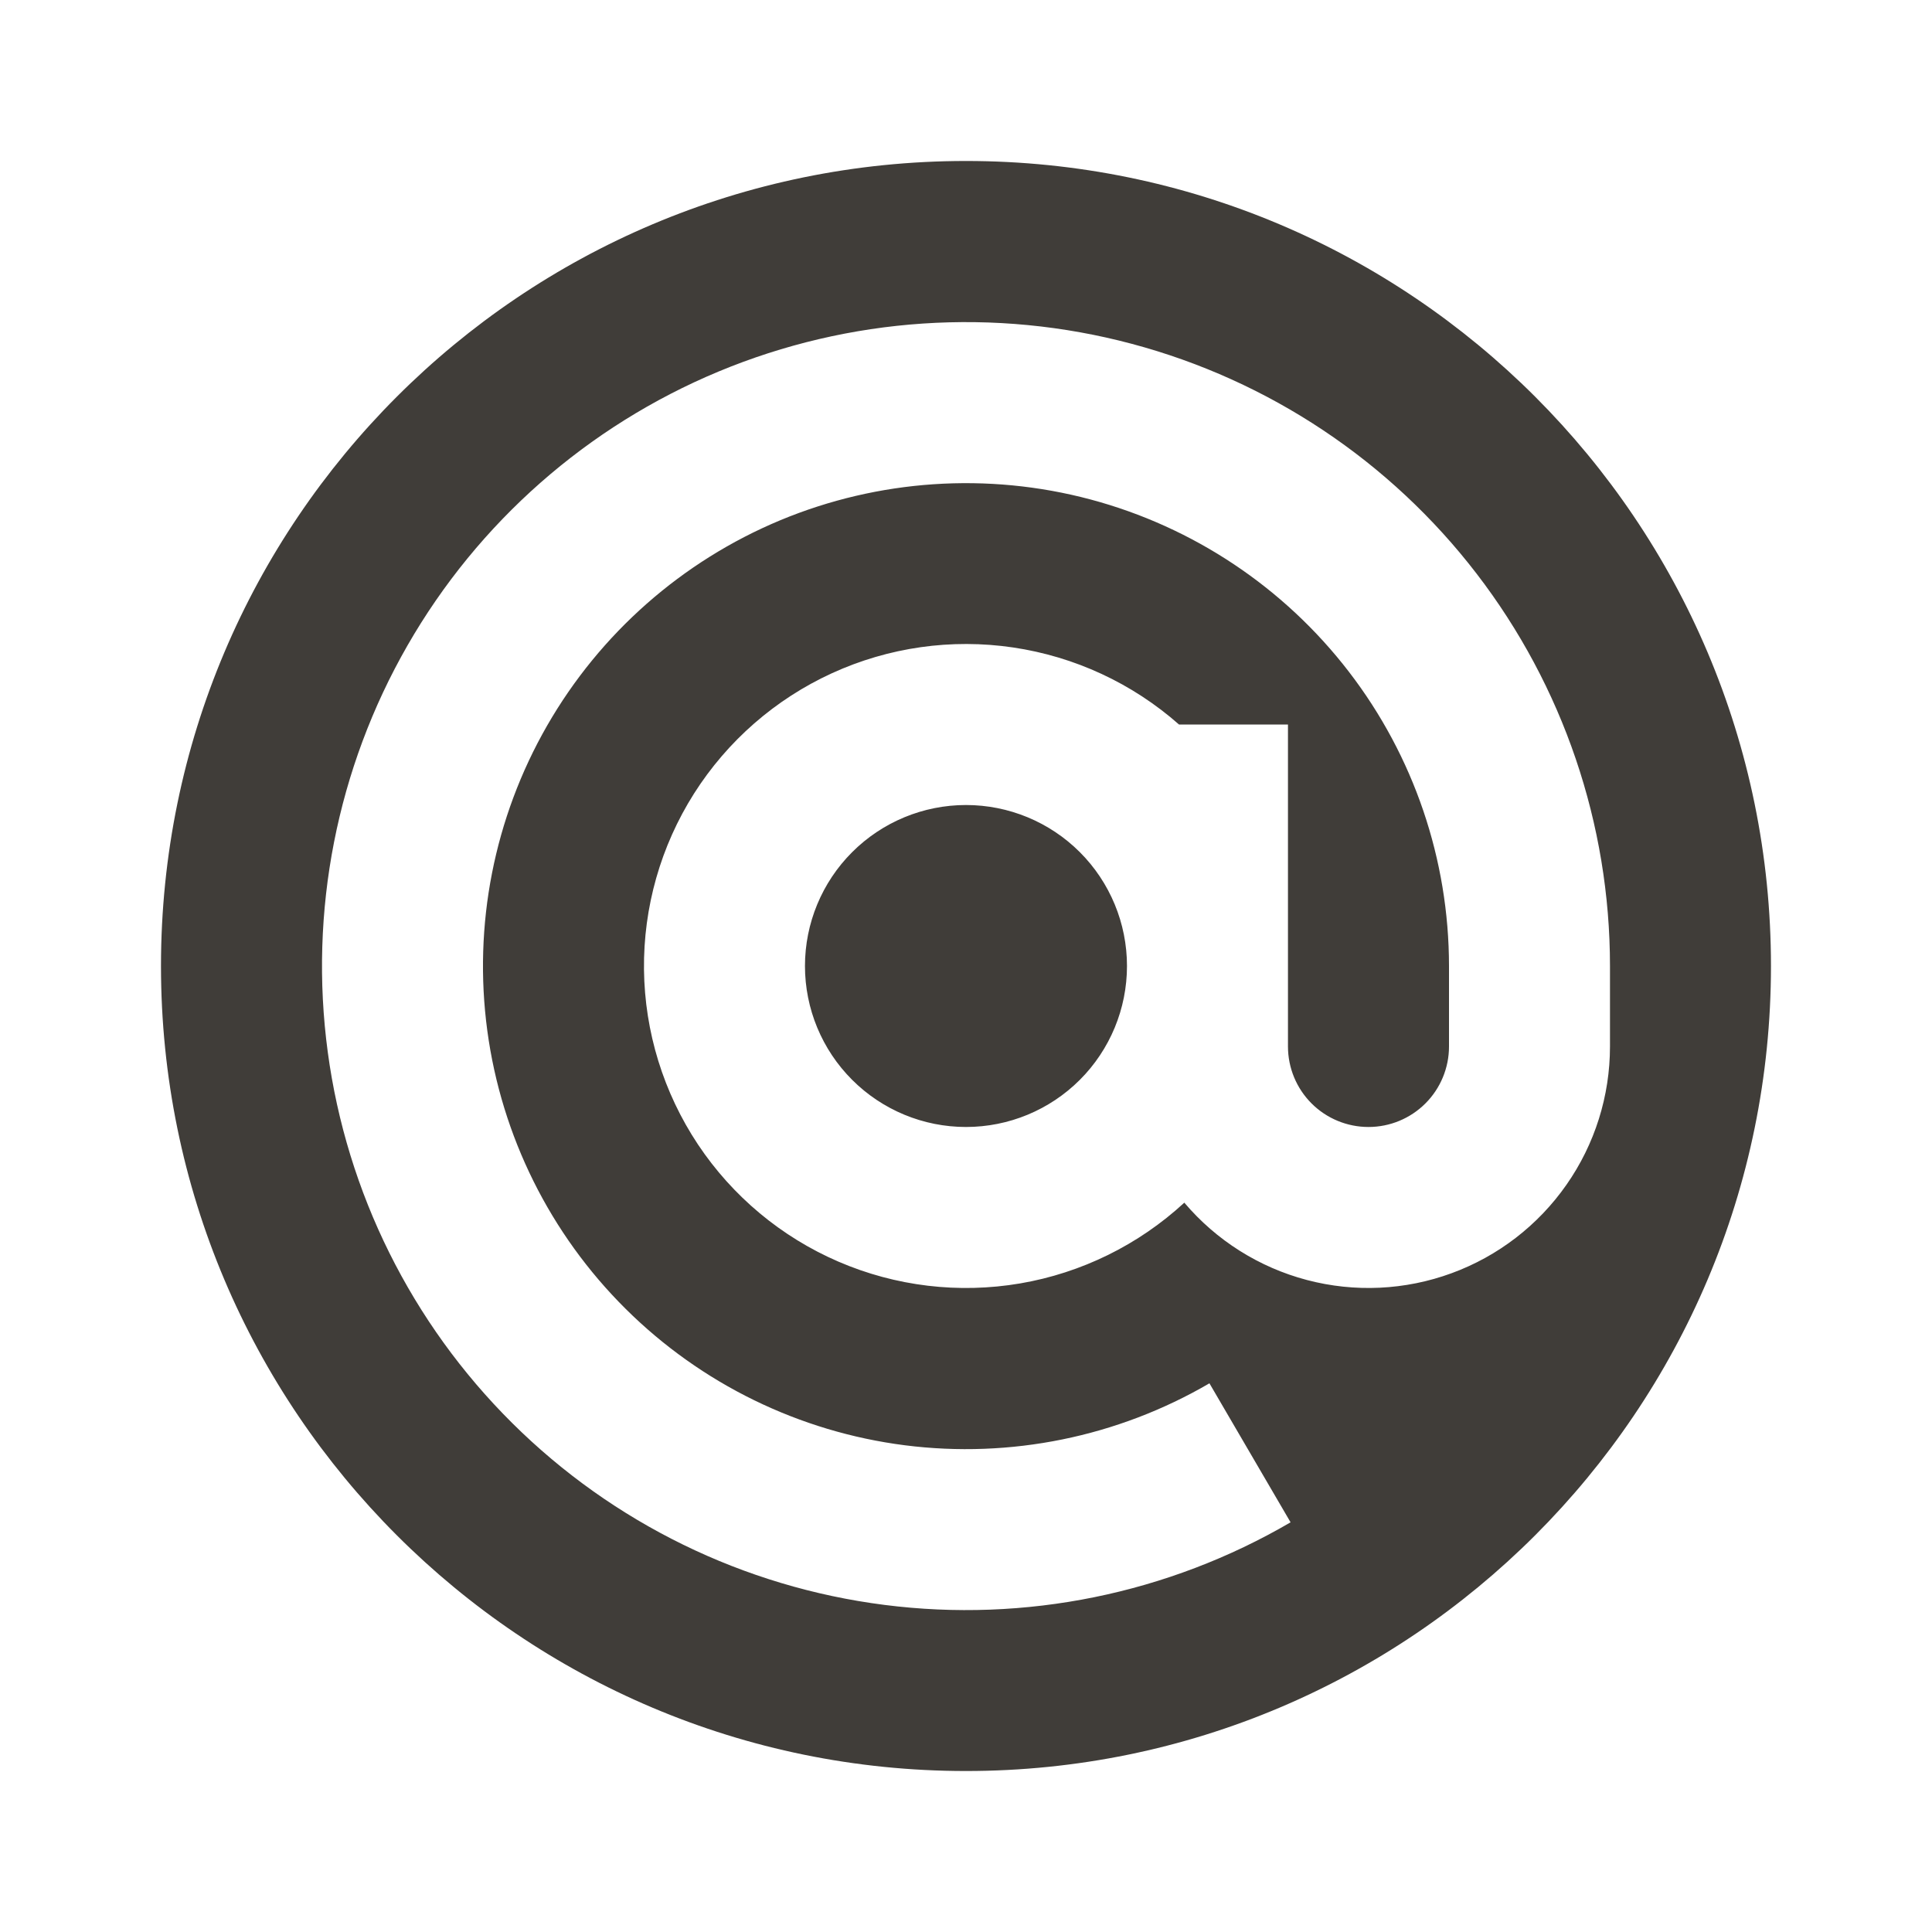
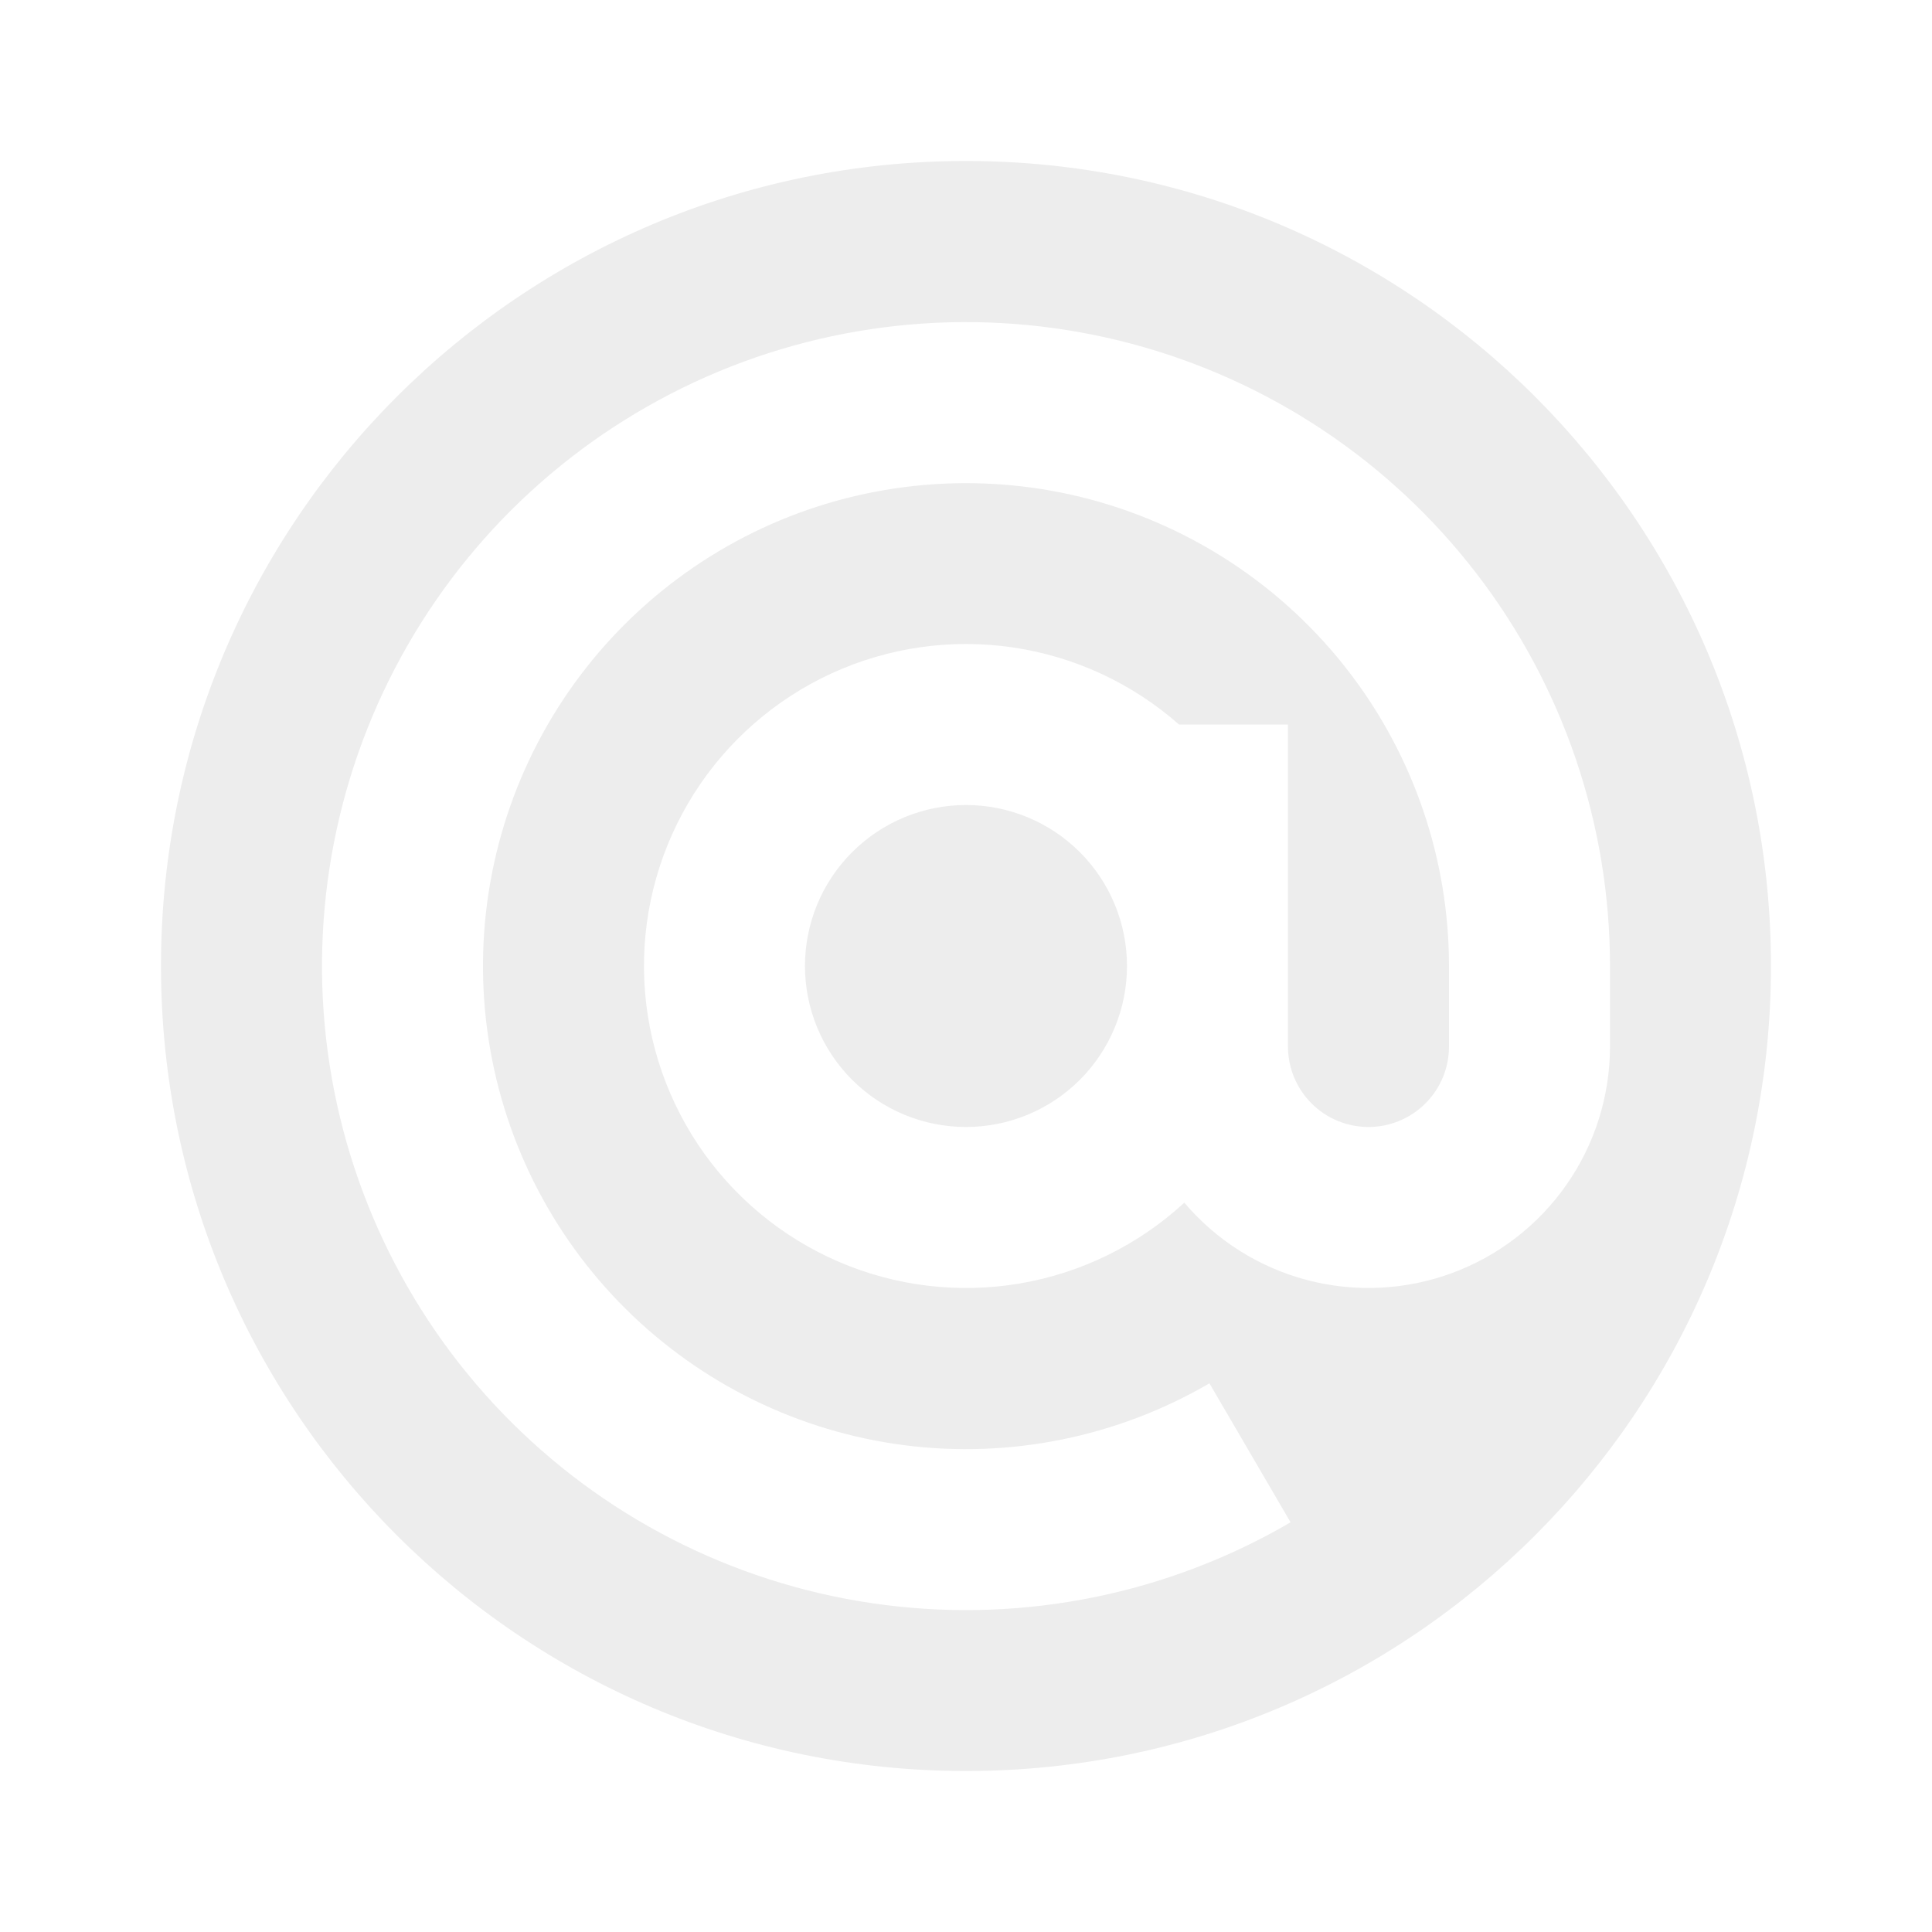
<svg xmlns="http://www.w3.org/2000/svg" width="30" height="30" viewBox="0 0 40 40" fill="none">
-   <path d="M20 36.667C10.795 36.667 3.333 29.205 3.333 20C3.333 10.795 10.795 3.333 20 3.333C29.205 3.333 36.666 10.795 36.666 20C36.666 29.205 29.205 36.667 20 36.667ZM33.333 20C33.333 17.062 32.362 14.207 30.572 11.878C28.782 9.548 26.273 7.876 23.434 7.119C20.596 6.362 17.587 6.564 14.875 7.693C12.163 8.823 9.899 10.816 8.437 13.363C6.974 15.911 6.394 18.87 6.786 21.782C7.178 24.693 8.52 27.393 10.605 29.463C12.689 31.533 15.399 32.857 18.313 33.228C21.227 33.6 24.182 32.999 26.72 31.518L25.04 28.64C23.137 29.75 20.92 30.201 18.735 29.923C16.549 29.644 14.517 28.651 12.954 27.099C11.39 25.547 10.383 23.521 10.089 21.338C9.795 19.154 10.23 16.935 11.327 15.024C12.424 13.114 14.121 11.619 16.155 10.771C18.189 9.925 20.446 9.773 22.575 10.34C24.703 10.908 26.585 12.162 27.928 13.909C29.271 15.655 29.999 17.797 30 20V21.667C30 22.109 29.824 22.533 29.512 22.845C29.199 23.158 28.775 23.333 28.333 23.333C27.891 23.333 27.467 23.158 27.154 22.845C26.842 22.533 26.666 22.109 26.666 21.667V15H24.41C23.443 14.147 22.249 13.593 20.974 13.405C19.698 13.216 18.395 13.402 17.223 13.939C16.051 14.476 15.06 15.341 14.369 16.43C13.679 17.519 13.319 18.784 13.333 20.074C13.348 21.363 13.736 22.62 14.45 23.694C15.165 24.767 16.175 25.61 17.359 26.121C18.543 26.632 19.849 26.788 21.12 26.572C22.391 26.355 23.572 25.774 24.52 24.9C25.182 25.681 26.068 26.24 27.058 26.501C28.048 26.762 29.094 26.713 30.055 26.36C31.016 26.008 31.846 25.368 32.432 24.529C33.019 23.69 33.333 22.691 33.333 21.667V20ZM20 16.667C20.884 16.667 21.732 17.018 22.357 17.643C22.982 18.268 23.333 19.116 23.333 20C23.333 20.884 22.982 21.732 22.357 22.357C21.732 22.982 20.884 23.333 20 23.333C19.116 23.333 18.268 22.982 17.643 22.357C17.017 21.732 16.666 20.884 16.666 20C16.666 19.116 17.017 18.268 17.643 17.643C18.268 17.018 19.116 16.667 20 16.667Z" fill="#403D39" />
+   <path d="M20 36.667C10.795 36.667 3.333 29.205 3.333 20C3.333 10.795 10.795 3.333 20 3.333C29.205 3.333 36.666 10.795 36.666 20C36.666 29.205 29.205 36.667 20 36.667ZM33.333 20C33.333 17.062 32.362 14.207 30.572 11.878C28.782 9.548 26.273 7.876 23.434 7.119C20.596 6.362 17.587 6.564 14.875 7.693C12.163 8.823 9.899 10.816 8.437 13.363C6.974 15.911 6.394 18.87 6.786 21.782C7.178 24.693 8.52 27.393 10.605 29.463C12.689 31.533 15.399 32.857 18.313 33.228C21.227 33.6 24.182 32.999 26.72 31.518L25.04 28.64C23.137 29.75 20.92 30.201 18.735 29.923C16.549 29.644 14.517 28.651 12.954 27.099C11.39 25.547 10.383 23.521 10.089 21.338C9.795 19.154 10.23 16.935 11.327 15.024C12.424 13.114 14.121 11.619 16.155 10.771C18.189 9.925 20.446 9.773 22.575 10.34C24.703 10.908 26.585 12.162 27.928 13.909C29.271 15.655 29.999 17.797 30 20V21.667C30 22.109 29.824 22.533 29.512 22.845C29.199 23.158 28.775 23.333 28.333 23.333C27.891 23.333 27.467 23.158 27.154 22.845C26.842 22.533 26.666 22.109 26.666 21.667V15H24.41C23.443 14.147 22.249 13.593 20.974 13.405C19.698 13.216 18.395 13.402 17.223 13.939C16.051 14.476 15.06 15.341 14.369 16.43C13.679 17.519 13.319 18.784 13.333 20.074C13.348 21.363 13.736 22.62 14.45 23.694C15.165 24.767 16.175 25.61 17.359 26.121C18.543 26.632 19.849 26.788 21.12 26.572C22.391 26.355 23.572 25.774 24.52 24.9C25.182 25.681 26.068 26.24 27.058 26.501C28.048 26.762 29.094 26.713 30.055 26.36C31.016 26.008 31.846 25.368 32.432 24.529C33.019 23.69 33.333 22.691 33.333 21.667V20ZM20 16.667C20.884 16.667 21.732 17.018 22.357 17.643C22.982 18.268 23.333 19.116 23.333 20C23.333 20.884 22.982 21.732 22.357 22.357C21.732 22.982 20.884 23.333 20 23.333C19.116 23.333 18.268 22.982 17.643 22.357C17.017 21.732 16.666 20.884 16.666 20C16.666 19.116 17.017 18.268 17.643 17.643C18.268 17.018 19.116 16.667 20 16.667Z" fill="#EDEDED" />
</svg>
